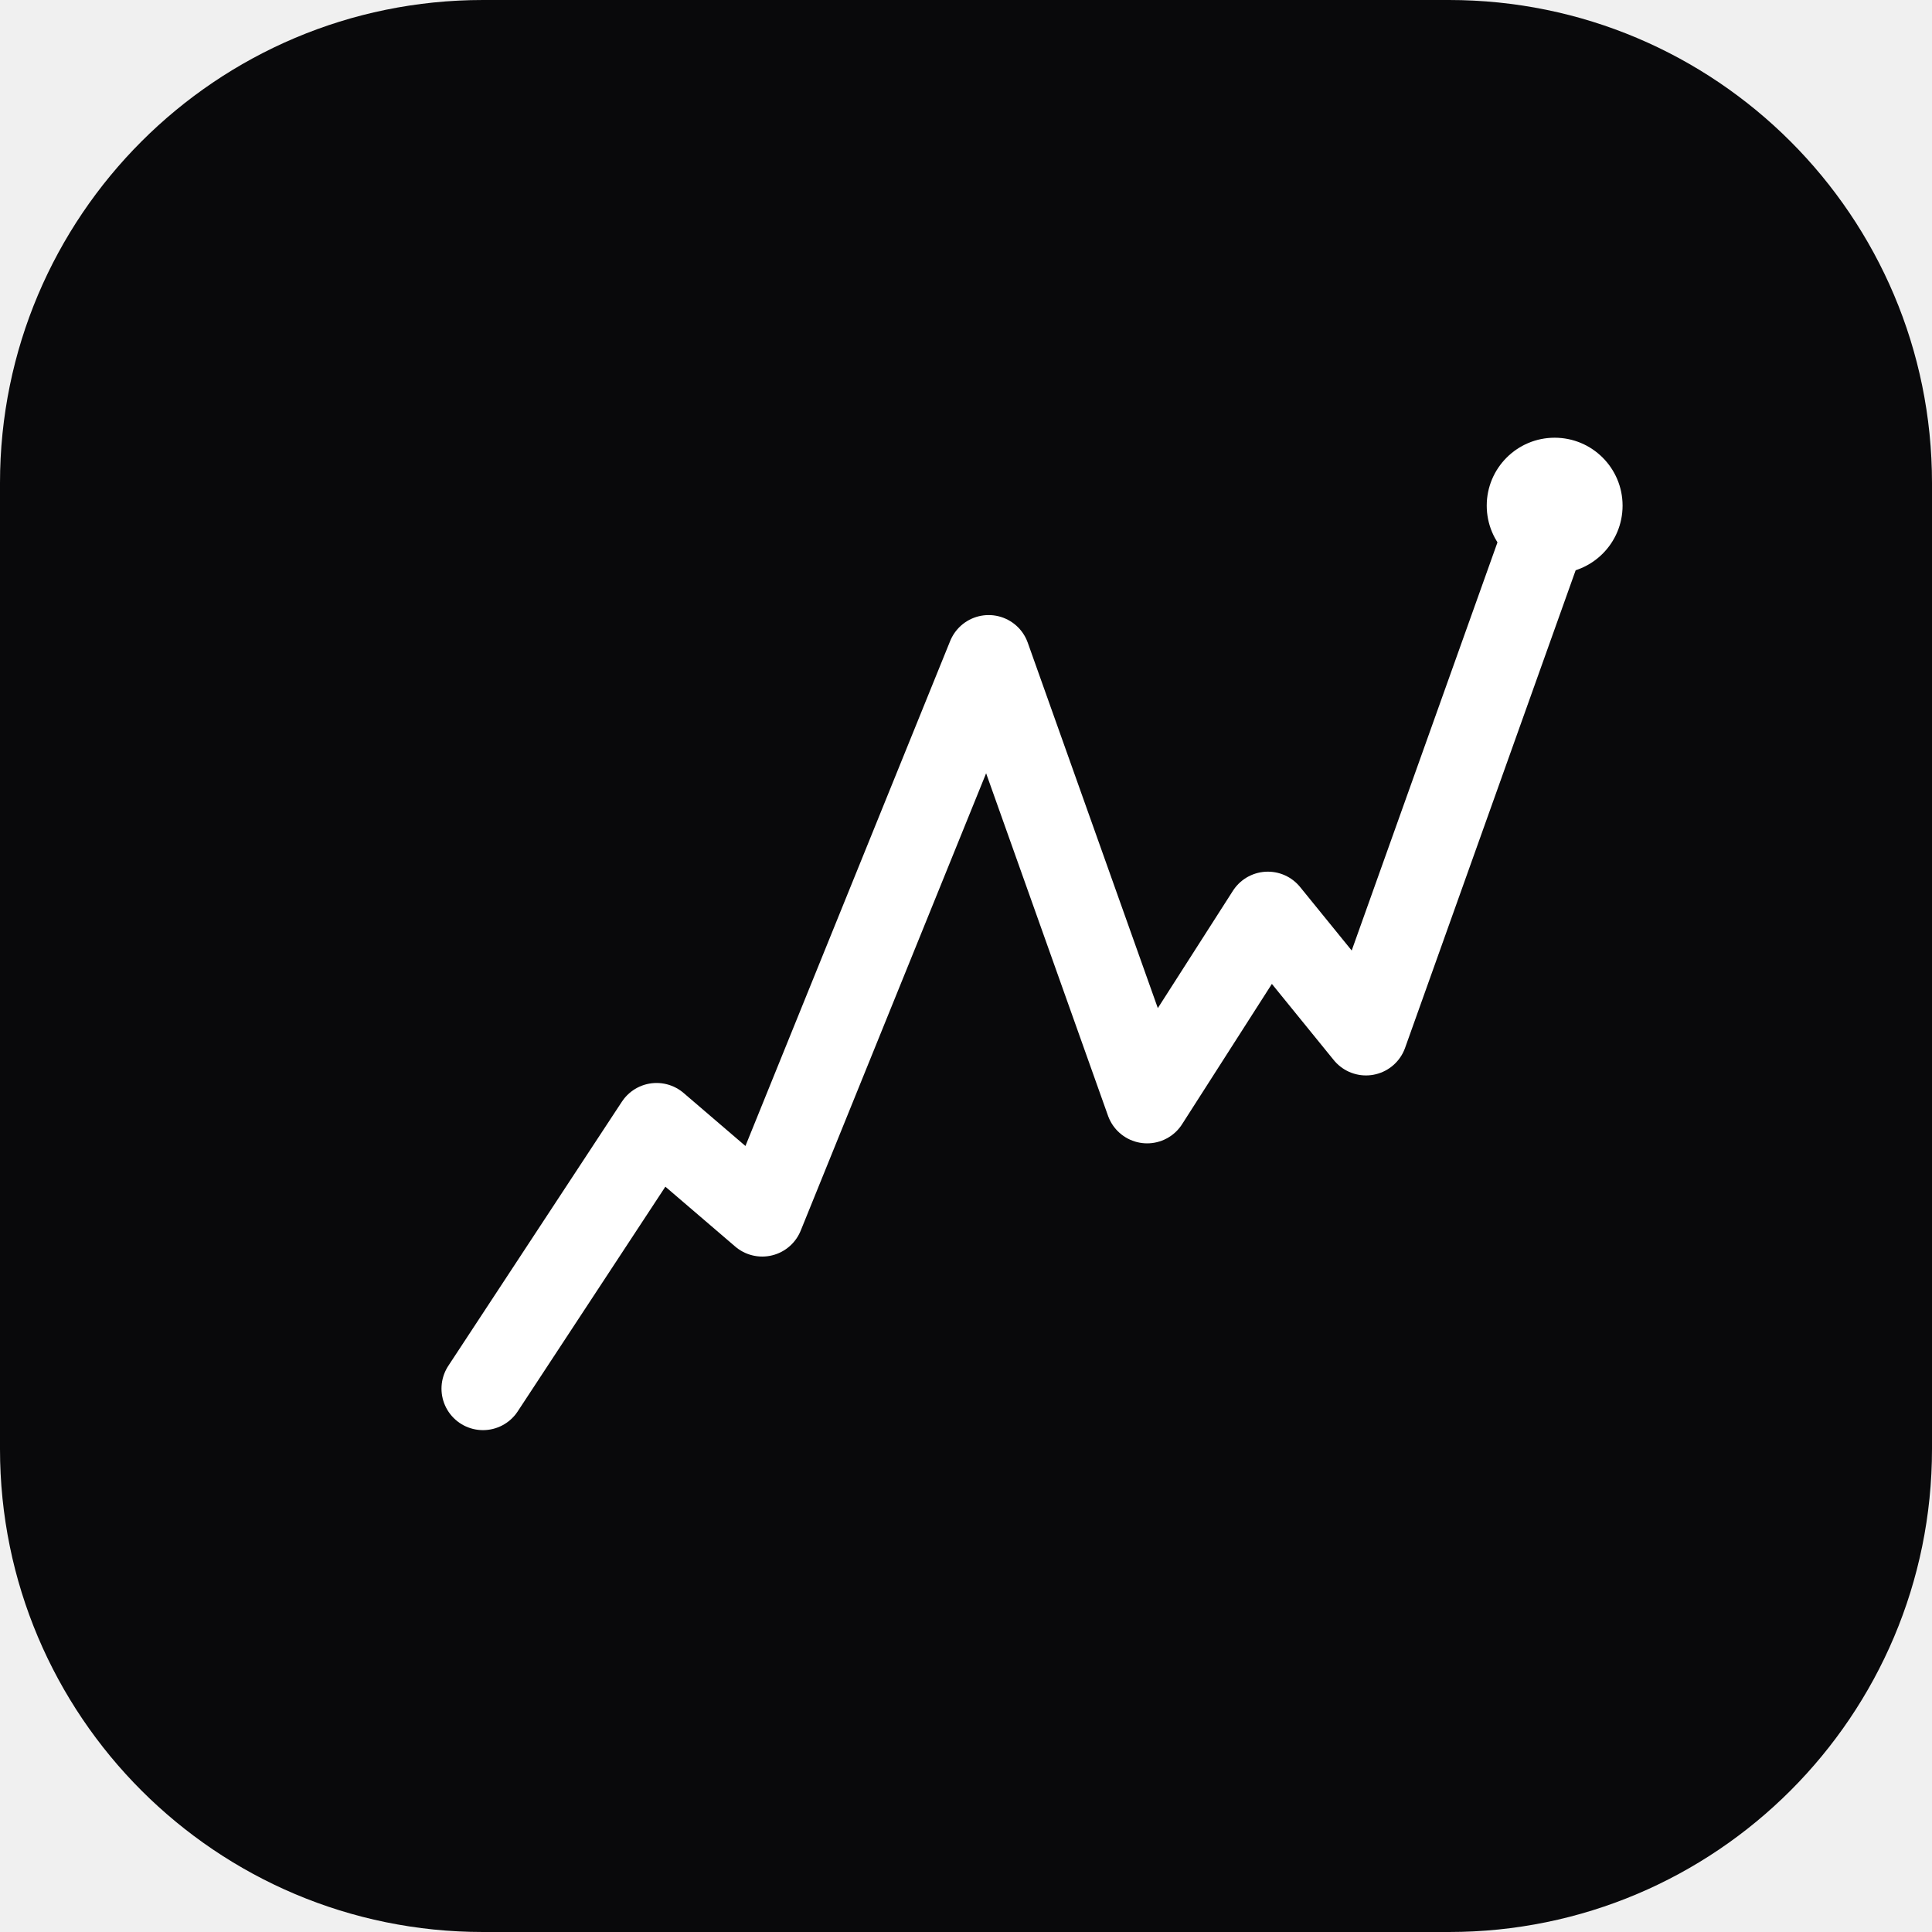
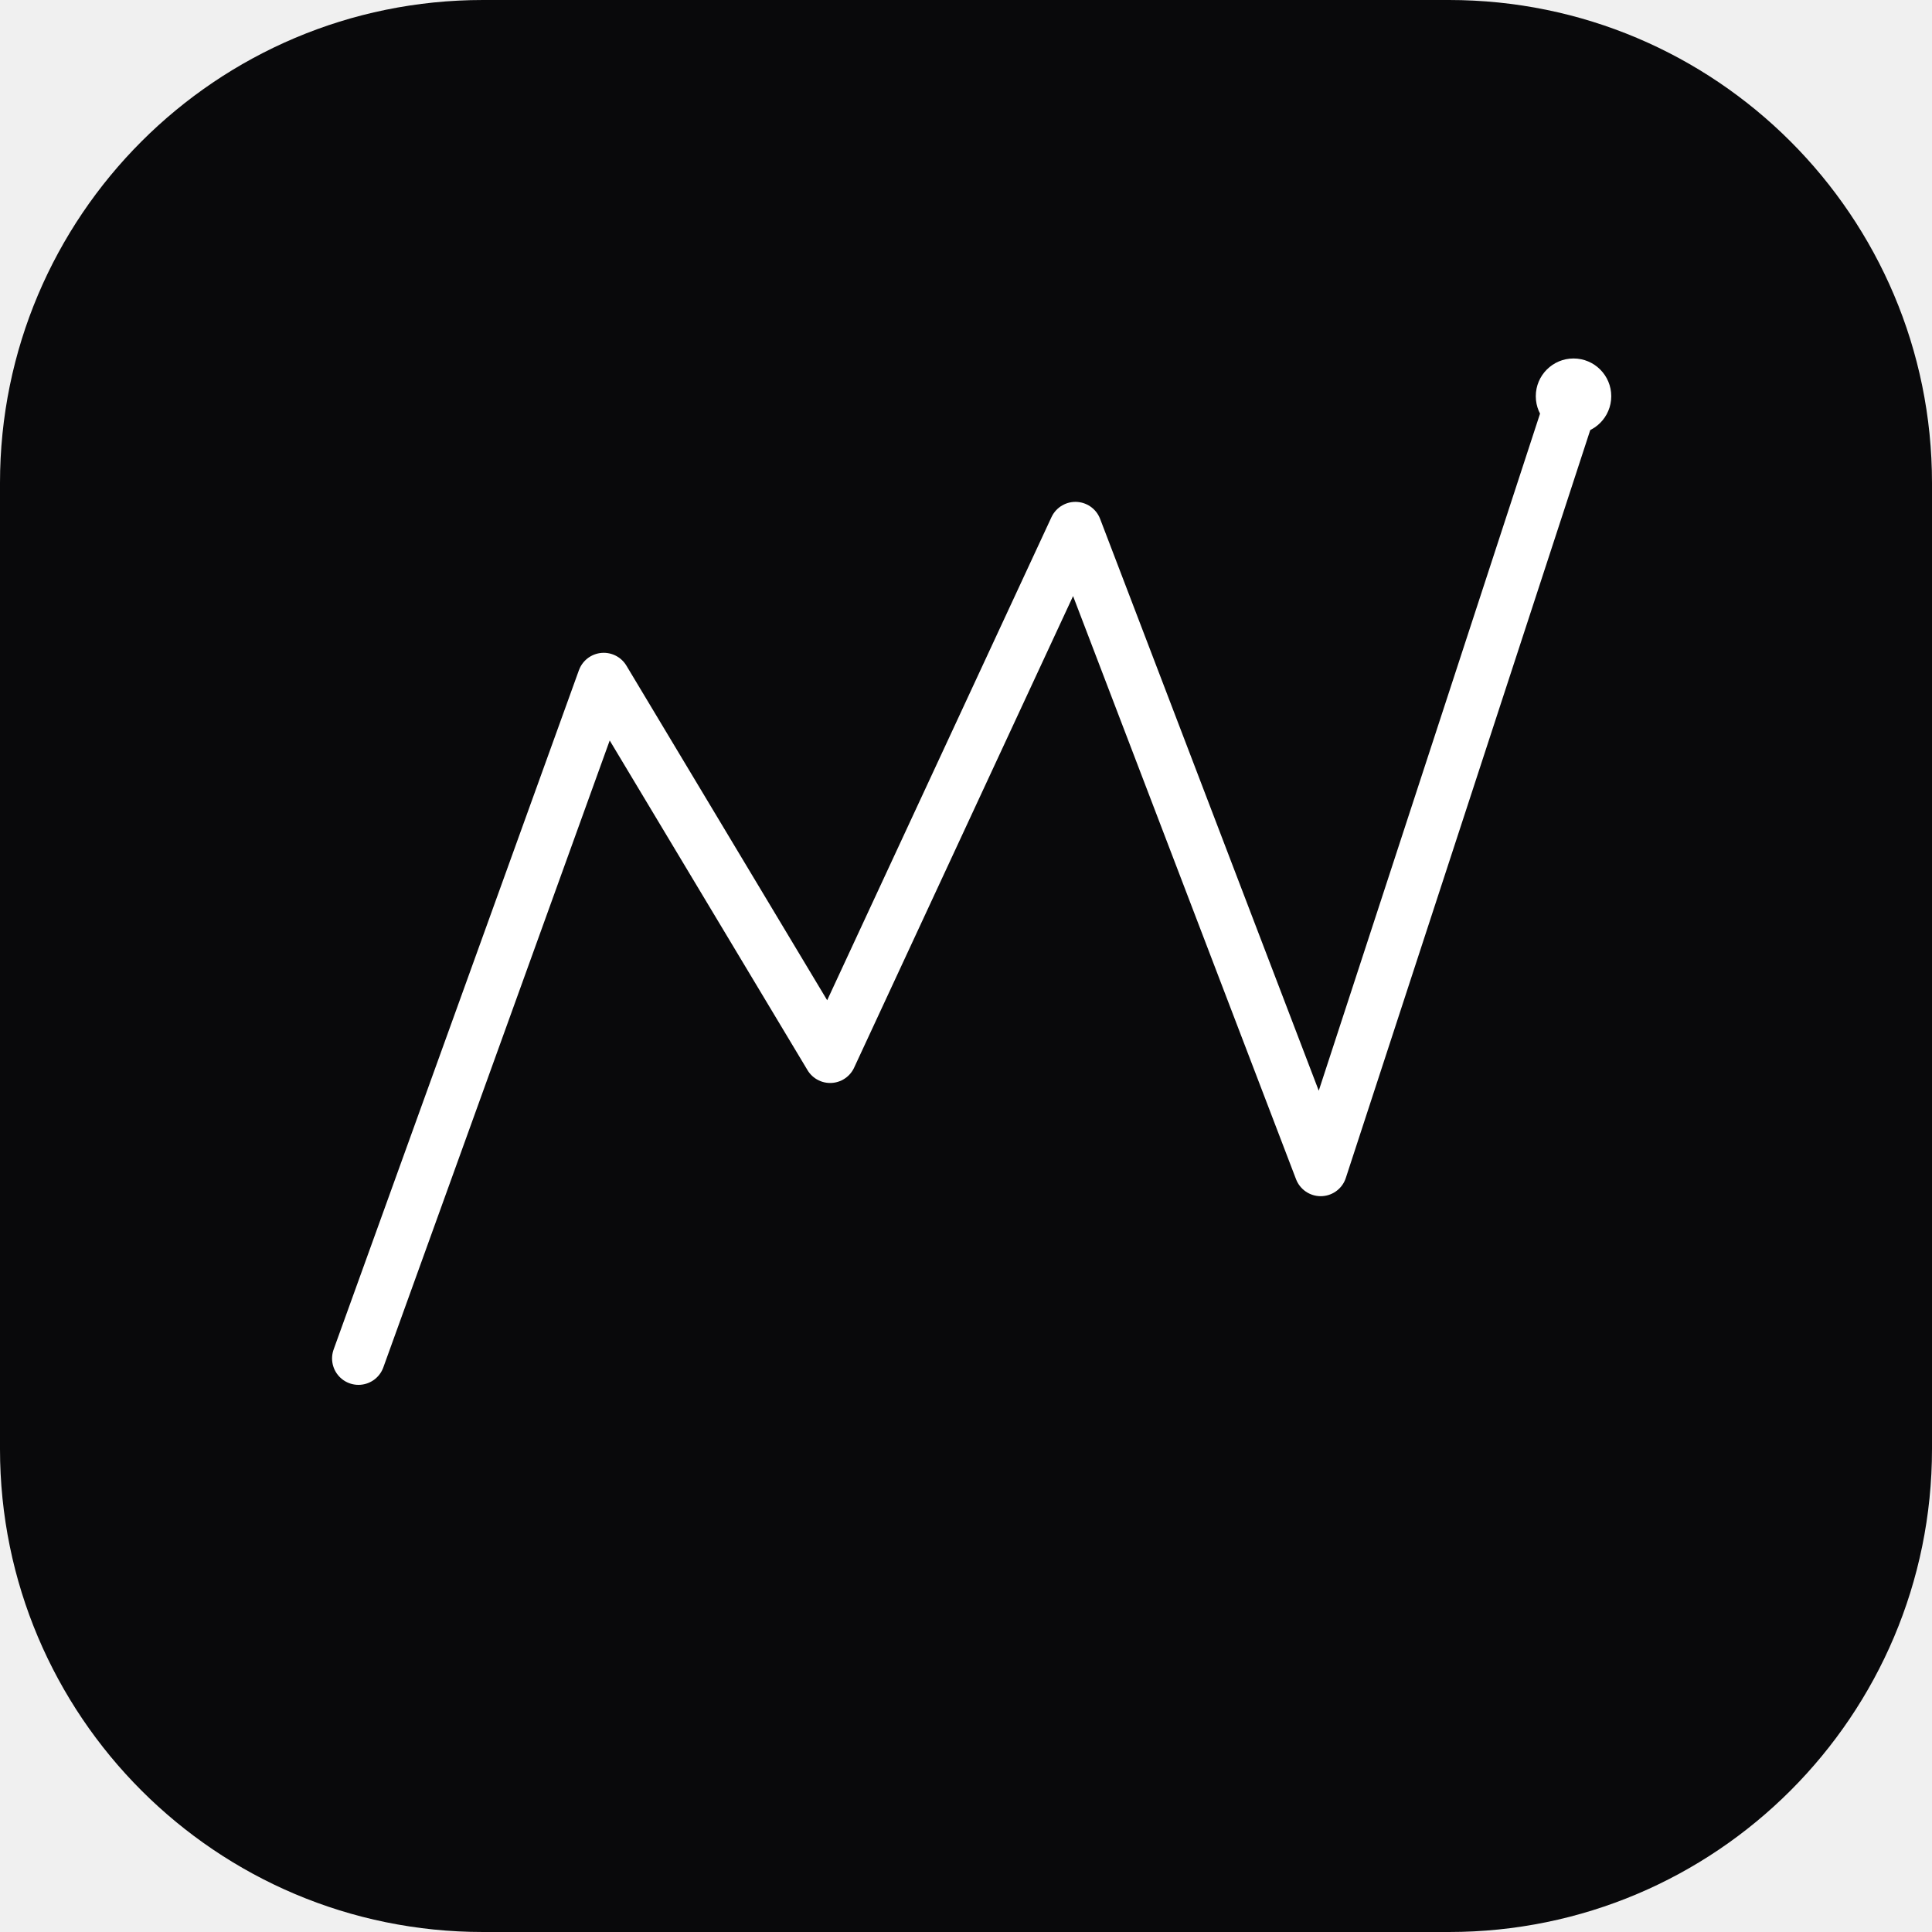
<svg xmlns="http://www.w3.org/2000/svg" width="512" height="512" viewBox="0 0 512 512" fill="none">
  <rect width="512" height="512" rx="128" fill="#09090B" />
-   <path d="M128 368L174 298L202 322L262 174L304 292L336 242L362 274L412 134" stroke="#FFFFFF" stroke-width="22" stroke-linecap="round" stroke-linejoin="round" />
-   <circle cx="412" cy="134" r="18" fill="#FFFFFF" />
+   <polyline points="95,360 160,180 220,280 285,140 350,310 417,105" style="fill:none;stroke:#FFFFFF;stroke-width:14;stroke-linecap:round;stroke-linejoin:round" />
+   <circle cx="417" cy="105" r="10" fill="#FFFFFF" />
</svg>
